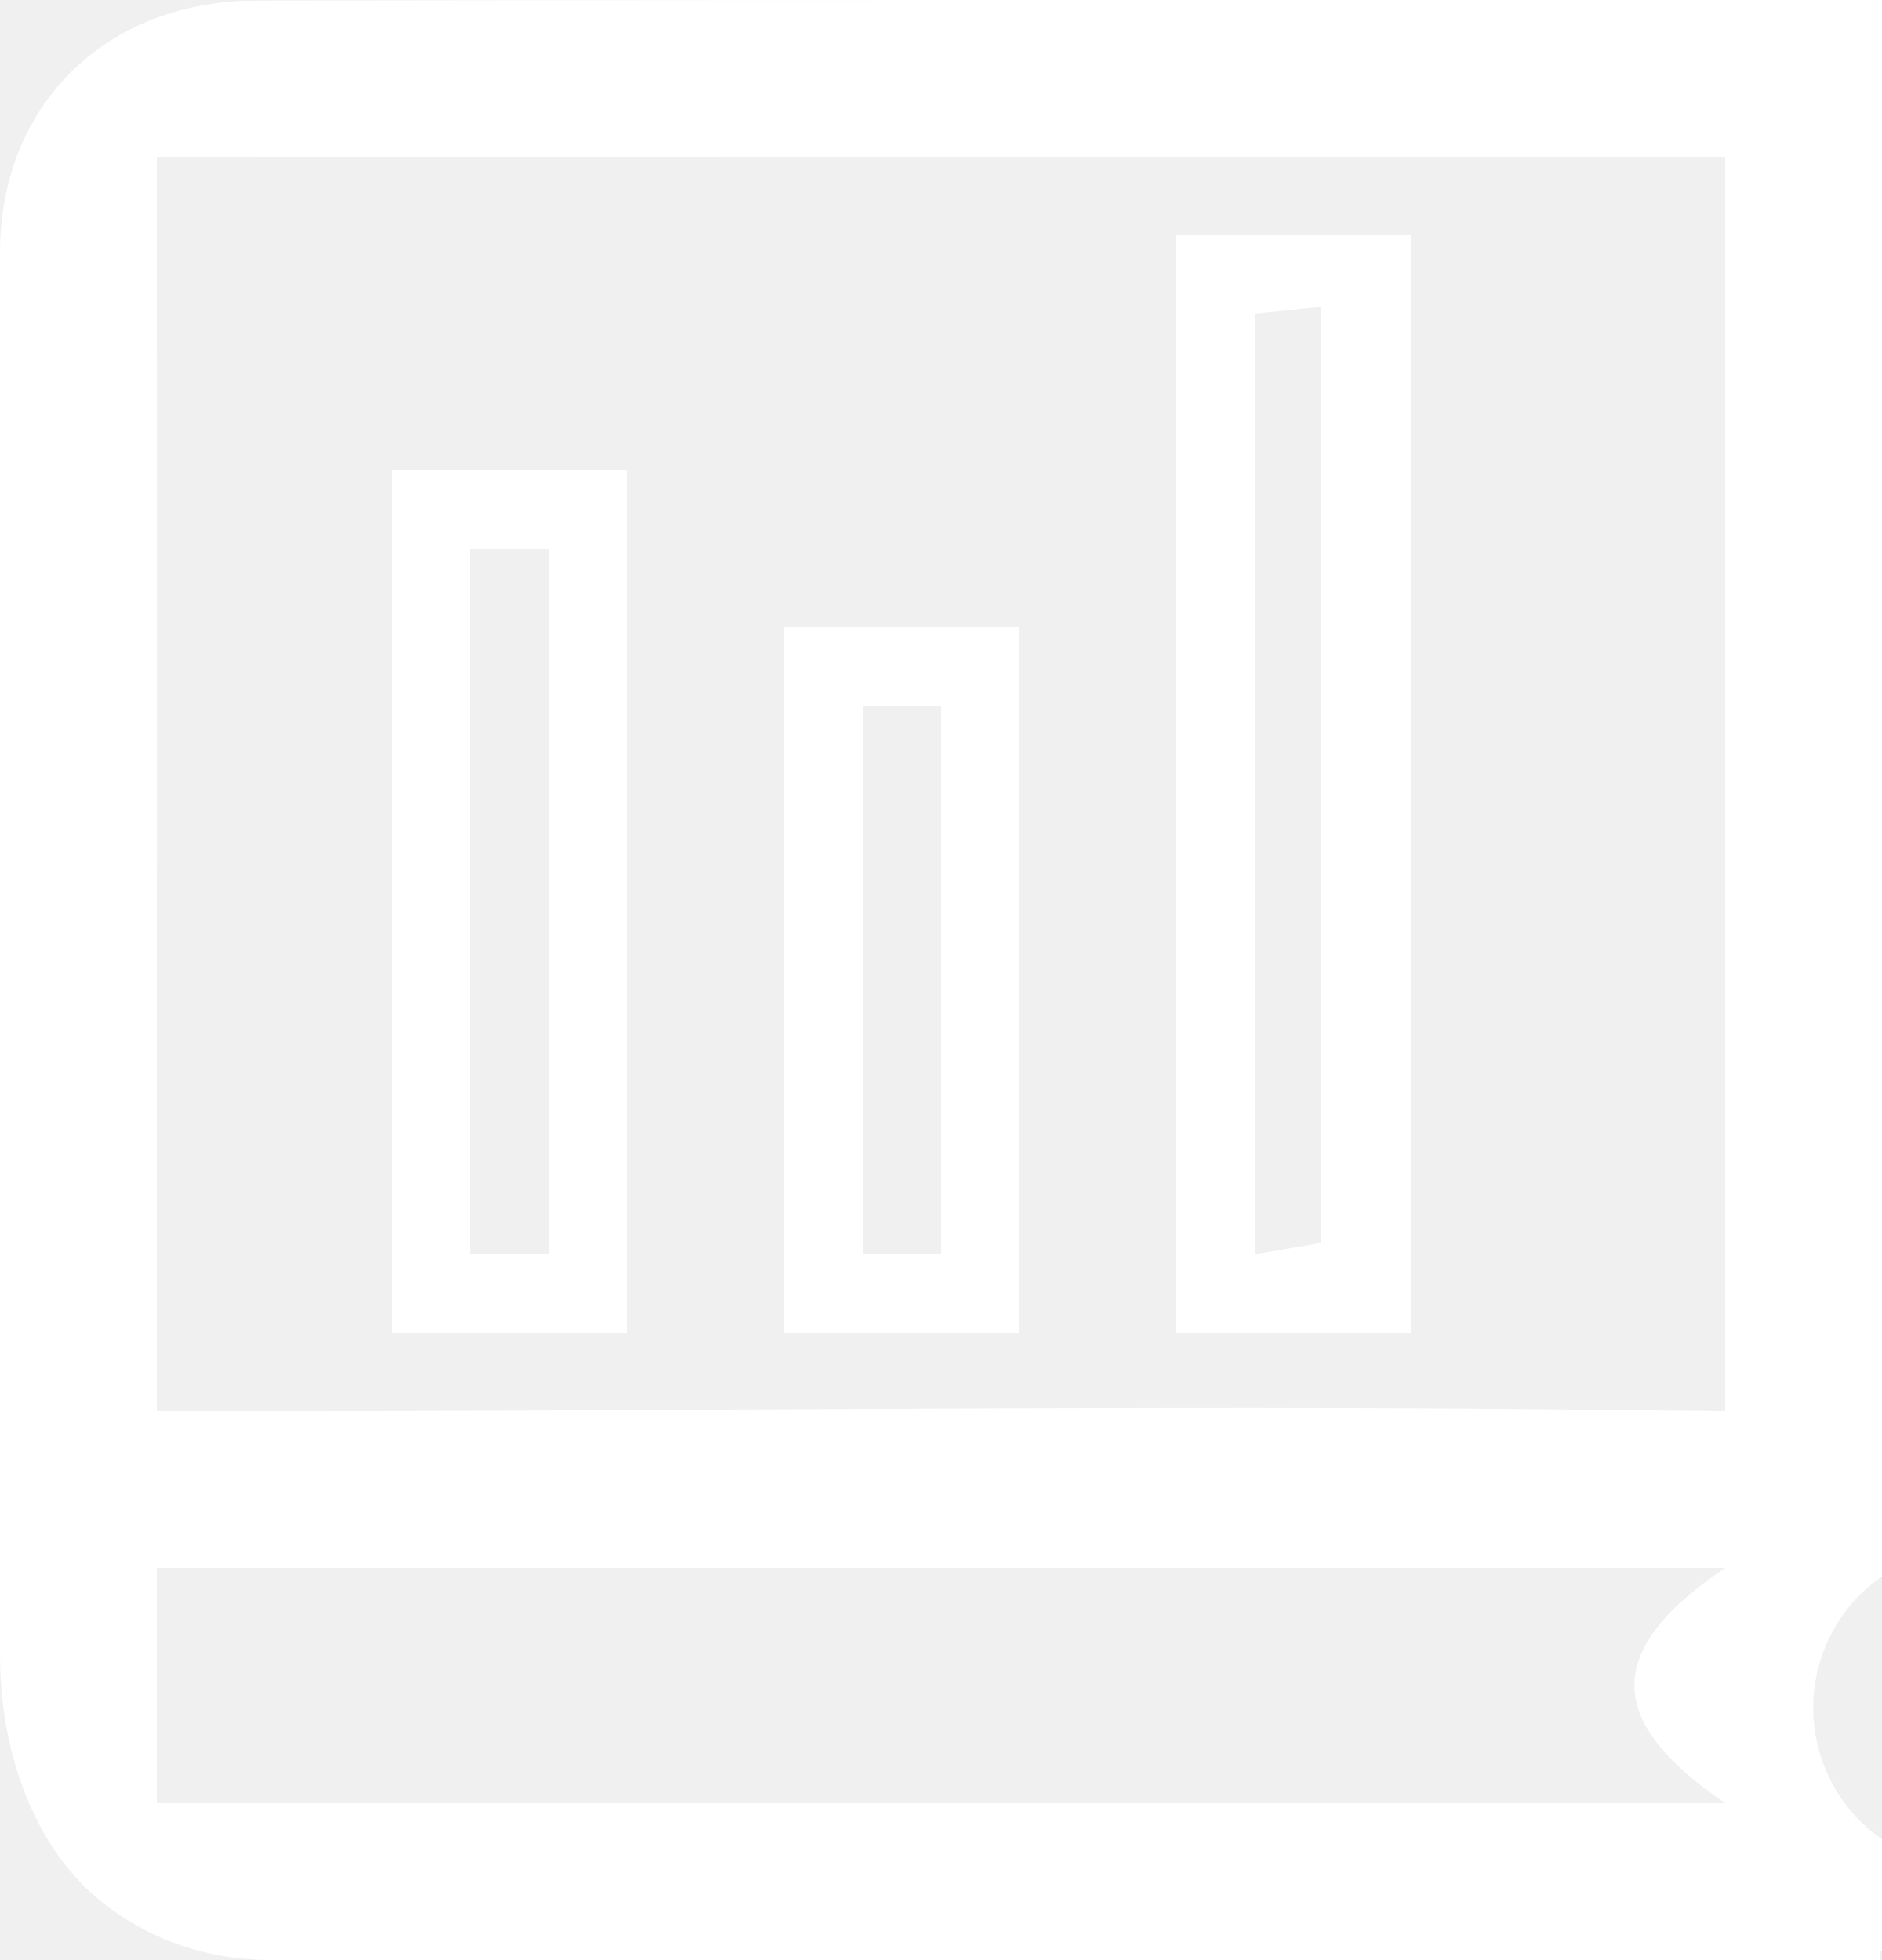
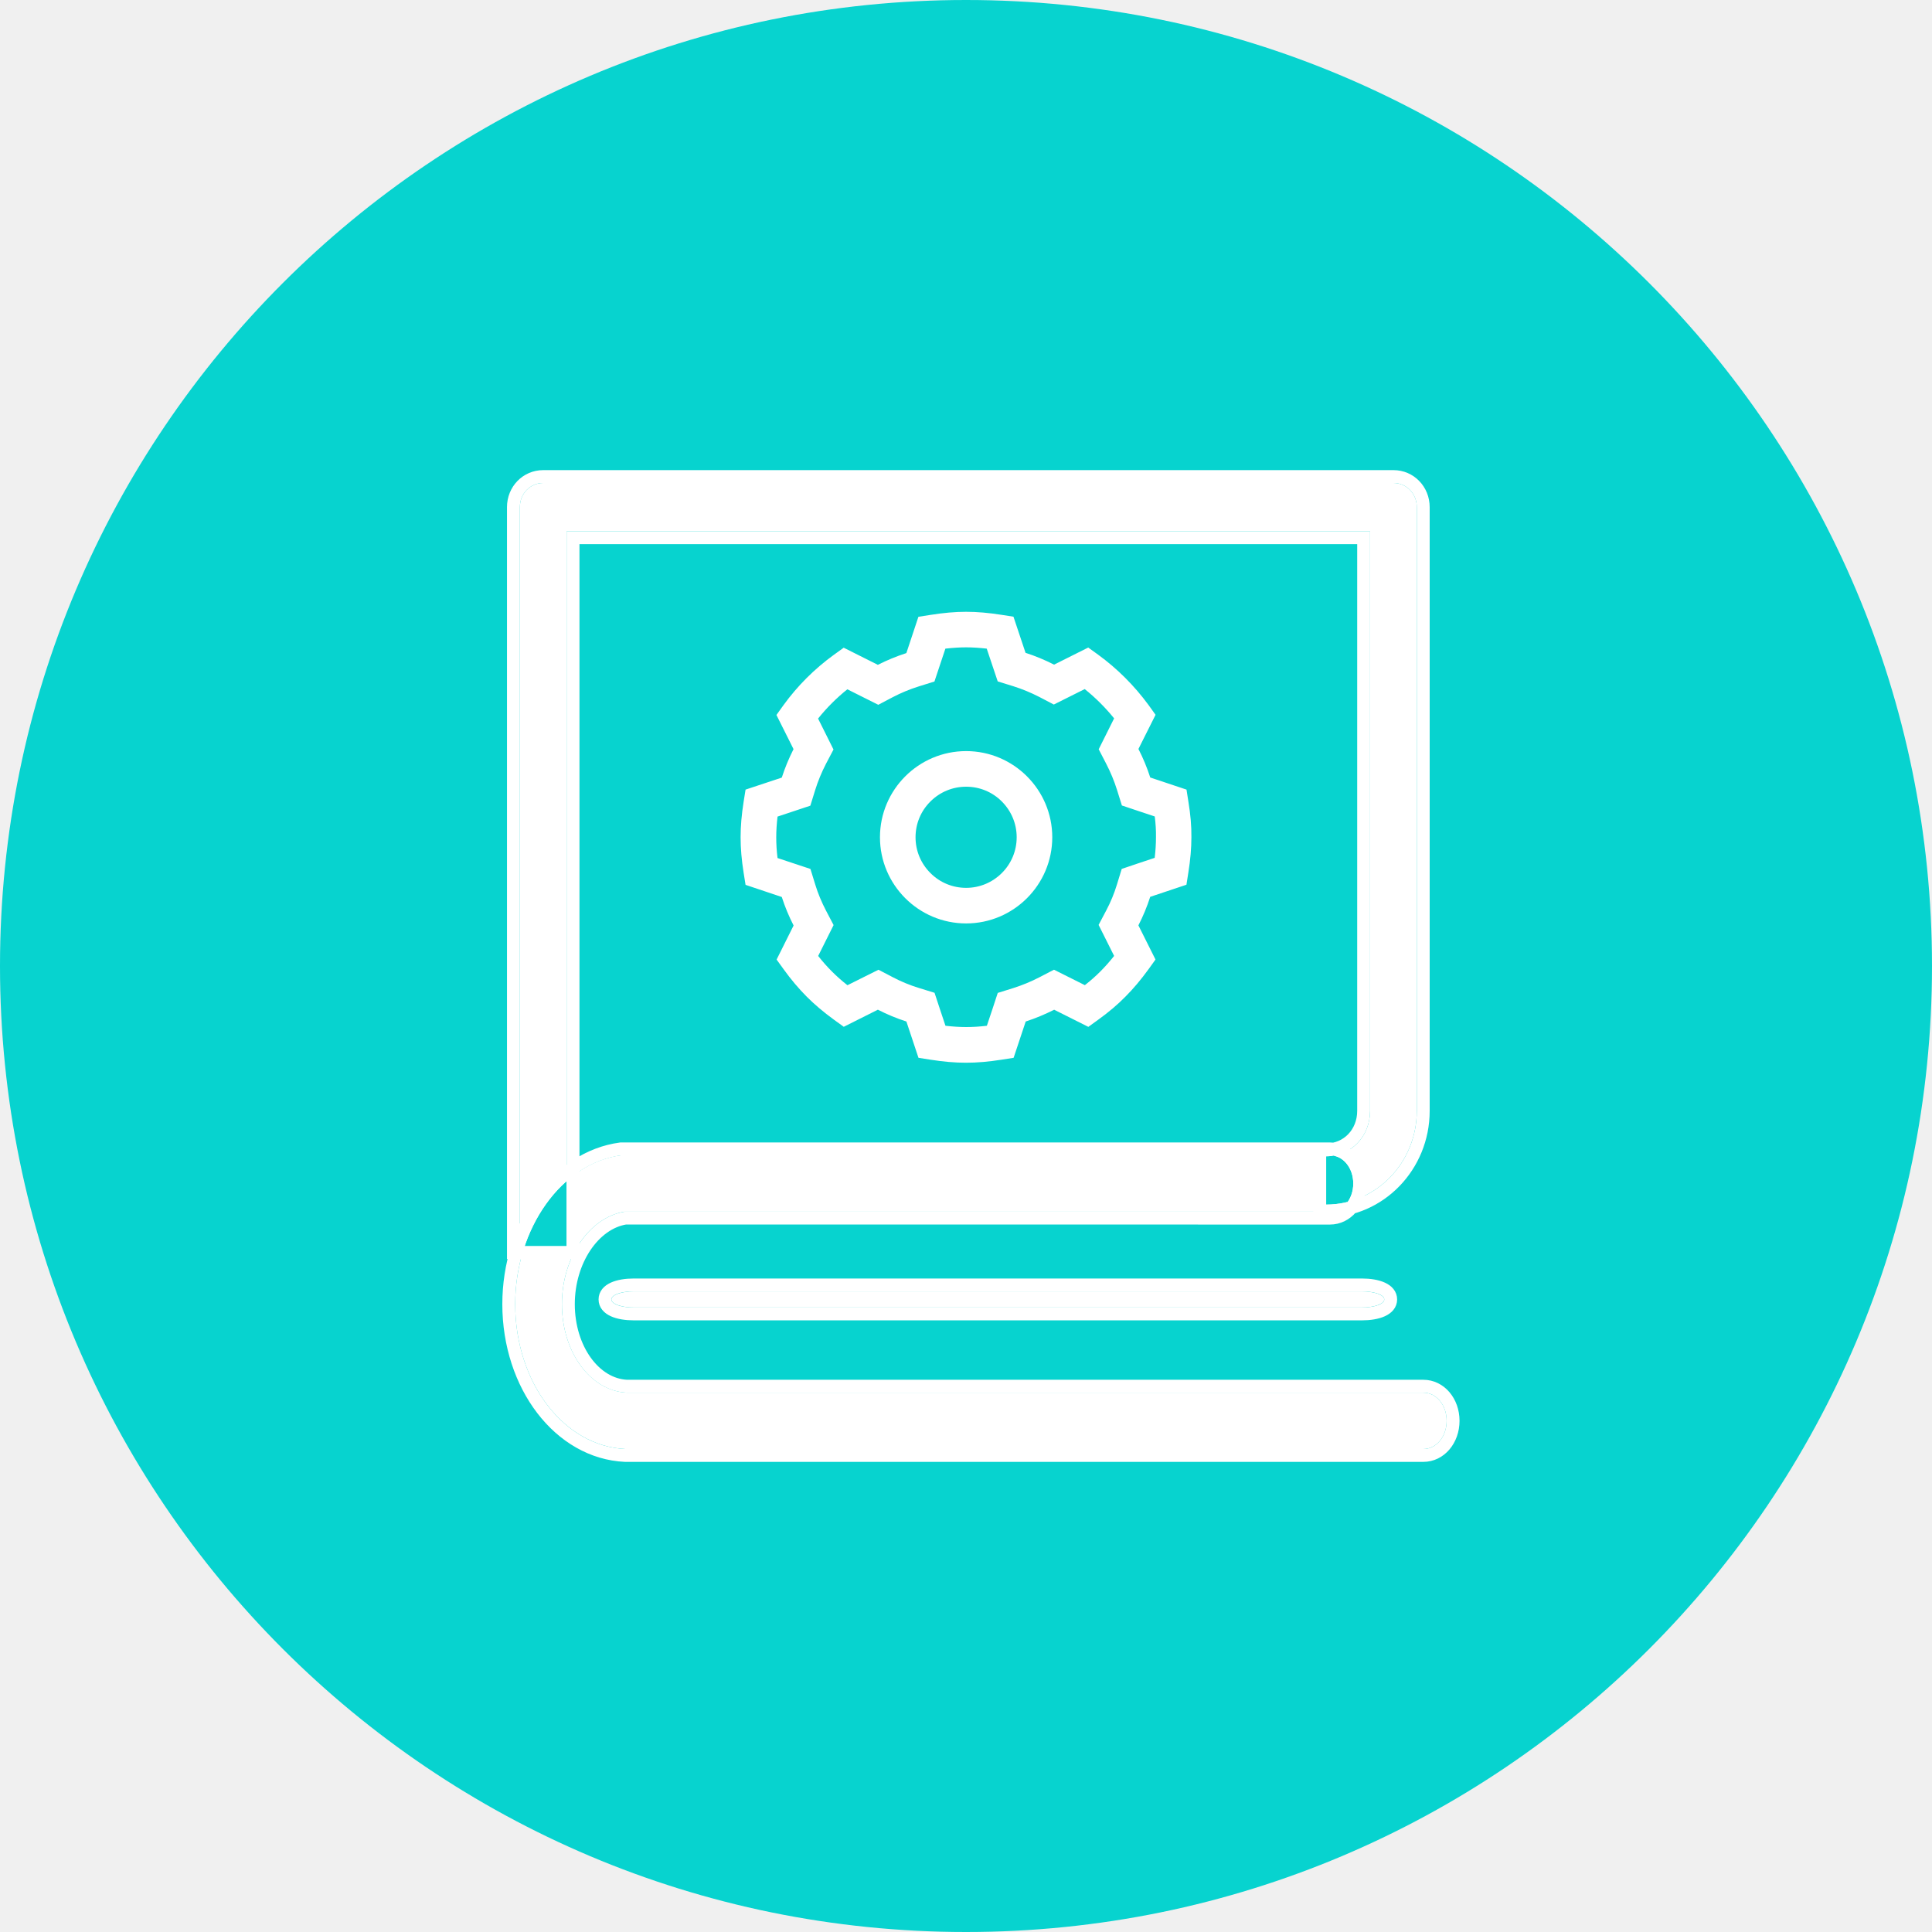
- <svg xmlns="http://www.w3.org/2000/svg" width="24px" height="25px" viewBox="0 0 24 25" version="1.1">
-   <defs />
-   <g id="Artboard" stroke="none" stroke-width="1" fill="none" fill-rule="evenodd" transform="translate(-53, -1705)">
-     <g id="用户权限管理-拷贝" fill="#FFFFFF">
-       <g id="01">
-         <path d="M56.471,1730 C55.661,1730 54.938,1729.757 54.322,1729.279 C53.534,1728.669 53.043,1727.548 53.003,1726.28 C53.001,1726.207 53,1726.129 53,1726.035 L53,1708.216 C53,1706.748 53.835,1705.58 55.178,1705.166 C55.522,1705.062 55.878,1705.009 56.237,1705.008 C59.894,1705.001 64.864,1705 68.785,1705 L77,1705 L77,1725.107 C76.451,1725.486 76.123,1726.113 76.123,1726.783 C76.123,1727.453 76.451,1728.081 77,1728.46 L77,1729.881 L76.972,1729.881 L76.972,1730 L56.471,1730 Z M55,1725 L55,1726 L55,1728 L75,1728 C73.631,1727.061 73.292,1726.146 75,1725 L55,1725 Z M56,1707 L55,1707 C55,1707 55.002,1716.302 55,1720 L55,1723 L57,1723 C60.76,1723.001 66.877,1722.931 72.113,1722.97 L75,1723 L75,1707 C73.445,1707 72,1706.998 70,1707 L63,1707 C60.264,1707 57.625,1707.004 56,1707 Z M58,1722 L58,1711 L61,1711 L61,1722 L58,1722 Z M59,1721 L60,1721 L60,1712 L59,1712 L59,1721 Z M63,1722 L63,1713 L66,1713 L66,1722 L63,1722 Z M64,1721 L65,1721 L65,1714 L64,1714 L64,1721 Z M68,1722 L68,1708 L71,1708 L71,1722 L68,1722 Z M69,1721 L69.85,1720.852 L69.85,1708.913 L69,1709 L69,1721 Z" id="Combined-shape-3355" />
+ <svg xmlns="http://www.w3.org/2000/svg" xmlns:xlink="http://www.w3.org/1999/xlink" width="60px" height="60px" viewBox="0 0 60 60" version="1.1">
+   <defs>
+     <path d="M1.596,23.7 L0.145,23.7 L0.145,0.75 C0.145,0.33 0.464,0 0.87,0 L27.275,0 C27.681,0 28,0.33 28,0.75 L28,19.5 C28,21.105 26.738,22.41 25.185,22.41 L25.185,20.91 C25.954,20.91 26.549,20.295 26.549,19.5 L26.549,1.5 L1.596,1.5 L1.596,23.7 Z M26.291,25.605 L3.687,25.605 C3.296,25.605 2.989,25.495 2.989,25.355 C2.989,25.215 3.296,25.105 3.687,25.105 L26.291,25.105 C26.681,25.105 26.989,25.215 26.989,25.355 C26.989,25.495 26.681,25.605 26.291,25.605 Z M28.202,30 L3.424,30 C1.509,29.912 0,27.934 0,25.501 C0,23.156 1.436,21.125 3.279,20.88 L25.302,20.88 C25.708,20.88 26.027,21.265 26.027,21.755 C26.027,22.245 25.708,22.63 25.302,22.63 L3.395,22.63 C2.307,22.806 1.451,24.048 1.451,25.501 C1.451,26.989 2.336,28.197 3.467,28.25 L28.202,28.25 C28.608,28.25 28.927,28.635 28.927,29.125 C28.927,29.615 28.608,30 28.202,30 Z" id="path-1" />
+   </defs>
+   <g id="icon" stroke="none" stroke-width="1" fill="none" fill-rule="evenodd">
+     <g id="系统维护-数据字典维护">
+       <circle id="Oval-Copy" fill="#07D3CF" cx="30" cy="30" r="30" />
+       <g id="Group-27" transform="translate(16, 15)" fill-rule="nonzero">
+         <g id="Combined-Shape">
+           <use fill="#FFFFFF" fill-rule="evenodd" xlink:href="#path-1" />
+           <path stroke="#FFFFFF" stroke-width="0.4" d="M26.349,1.7 L1.796,1.7 L1.796,23.9 L-0.055,23.9 L-0.055,0.75 C-0.055,0.221 0.352,-0.2 0.87,-0.2 L27.275,-0.2 C27.793,-0.2 28.2,0.221 28.2,0.75 L28.2,19.5 C28.2,21.214 26.85,22.61 25.185,22.61 L24.985,22.61 L24.985,20.71 L25.185,20.71 C25.842,20.71 26.349,20.186 26.349,19.5 L26.349,1.7 Z M26.291,25.805 L3.687,25.805 C3.19,25.805 2.789,25.661 2.789,25.355 C2.789,25.049 3.19,24.905 3.687,24.905 L26.291,24.905 C26.787,24.905 27.189,25.049 27.189,25.355 C27.189,25.661 26.787,25.805 26.291,25.805 Z M28.202,30.2 L3.415,30.2 C1.381,30.107 -0.2,28.031 -0.2,25.501 C-0.2,23.061 1.302,20.941 3.279,20.68 L25.302,20.68 C25.827,20.68 26.227,21.162 26.227,21.755 C26.227,22.348 25.827,22.83 25.302,22.83 L3.427,22.828 C2.44,22.987 1.651,24.146 1.651,25.501 C1.651,26.892 2.465,28.003 3.467,28.05 L28.202,28.05 C28.728,28.05 29.127,28.532 29.127,29.125 C29.127,29.718 28.728,30.2 28.202,30.2 Z" />
+         </g>
+         <path d="M20.906,9.891 L20.848,9.522 L19.722,9.146 C19.624,8.842 19.501,8.544 19.355,8.26 L19.887,7.199 L19.669,6.895 C19.226,6.292 18.698,5.764 18.098,5.328 L17.796,5.11 L16.735,5.641 C16.449,5.495 16.153,5.372 15.849,5.274 L15.474,4.152 L15.109,4.095 C14.702,4.031 14.351,4 14.001,4 C13.66,4 13.307,4.031 12.891,4.097 L12.522,4.155 L12.148,5.282 C11.837,5.383 11.54,5.506 11.262,5.647 L10.202,5.115 L9.9,5.333 C9.298,5.769 8.77,6.295 8.331,6.9 L8.113,7.204 L8.644,8.265 C8.5,8.549 8.377,8.845 8.279,9.149 L7.154,9.522 L7.095,9.891 C7.031,10.297 7,10.66 7,11.002 C7,11.346 7.031,11.708 7.095,12.112 L7.154,12.48 L8.279,12.857 C8.377,13.161 8.5,13.458 8.646,13.742 L8.118,14.8 L8.336,15.101 C8.563,15.417 8.798,15.695 9.053,15.952 C9.291,16.191 9.568,16.426 9.902,16.67 L10.204,16.888 L11.263,16.357 C11.549,16.503 11.845,16.627 12.149,16.724 L12.524,17.851 L12.892,17.909 C13.296,17.973 13.658,18.004 14.001,18.004 C14.343,18.004 14.705,17.973 15.11,17.909 L15.479,17.851 L15.854,16.724 C16.154,16.626 16.451,16.503 16.738,16.358 L17.799,16.89 L18.101,16.672 C18.431,16.434 18.709,16.199 18.95,15.953 C19.2,15.703 19.434,15.423 19.667,15.103 L19.885,14.799 L19.354,13.738 C19.5,13.454 19.622,13.158 19.721,12.852 L20.846,12.476 L20.904,12.107 C20.969,11.704 21,11.341 21,10.999 C21.004,10.66 20.973,10.296 20.906,9.891 Z M19.9,10.99 L19.9,10.997 C19.9,11.205 19.887,11.415 19.86,11.641 L19.317,11.822 L18.836,11.985 L18.688,12.468 C18.603,12.748 18.491,13.019 18.354,13.277 L18.118,13.724 L18.6,14.687 C18.459,14.865 18.319,15.023 18.173,15.169 L18.17,15.172 C18.027,15.316 17.869,15.456 17.691,15.595 L16.732,15.115 L16.286,15.347 C16.024,15.483 15.748,15.597 15.467,15.686 L14.986,15.836 L14.83,16.312 L14.648,16.856 C14.424,16.883 14.212,16.896 14.005,16.896 C13.799,16.896 13.588,16.882 13.362,16.856 L13.181,16.312 L13.023,15.832 L12.539,15.683 C12.253,15.595 11.982,15.483 11.73,15.35 L11.282,15.116 L10.829,15.342 L10.318,15.597 C10.139,15.456 9.981,15.316 9.836,15.17 C9.687,15.021 9.547,14.863 9.409,14.688 L9.888,13.729 L9.654,13.283 C9.515,13.016 9.401,12.743 9.318,12.47 L9.169,11.986 L8.147,11.647 C8.119,11.423 8.107,11.211 8.107,11.004 C8.107,10.796 8.121,10.586 8.147,10.36 L9.166,10.021 L9.315,9.539 C9.401,9.261 9.515,8.986 9.651,8.722 L9.885,8.277 L9.661,7.827 L9.406,7.316 C9.674,6.981 9.98,6.676 10.315,6.407 L11.276,6.888 L11.722,6.653 C11.98,6.518 12.255,6.404 12.539,6.315 L13.02,6.165 L13.179,5.687 L13.36,5.144 C13.592,5.118 13.803,5.104 14.002,5.104 C14.208,5.104 14.42,5.118 14.644,5.144 L14.985,6.162 L15.465,6.31 C15.745,6.398 16.019,6.512 16.282,6.647 L16.727,6.88 L17.687,6.4 C18.021,6.668 18.328,6.974 18.6,7.31 L18.121,8.269 L18.351,8.713 C18.488,8.977 18.603,9.253 18.691,9.534 L18.841,10.015 L19.318,10.175 L19.862,10.356 C19.891,10.586 19.903,10.793 19.9,10.99 Z M14.004,8.326 C12.528,8.326 11.328,9.527 11.328,11.002 C11.328,12.477 12.528,13.678 14.004,13.678 C15.479,13.678 16.679,12.477 16.679,11.002 C16.679,9.527 15.479,8.326 14.004,8.326 Z M15.114,12.112 C14.817,12.408 14.423,12.573 14.004,12.573 C13.585,12.573 13.19,12.41 12.894,12.112 C12.597,11.816 12.433,11.421 12.433,11.002 C12.433,10.583 12.596,10.188 12.894,9.892 C13.19,9.596 13.585,9.432 14.004,9.432 C14.423,9.432 14.817,9.594 15.114,9.892 C15.41,10.19 15.574,10.583 15.574,11.002 C15.574,11.421 15.41,11.816 15.114,12.112 Z" id="Shape" fill="#FFFFFF" />
      </g>
    </g>
  </g>
</svg>
